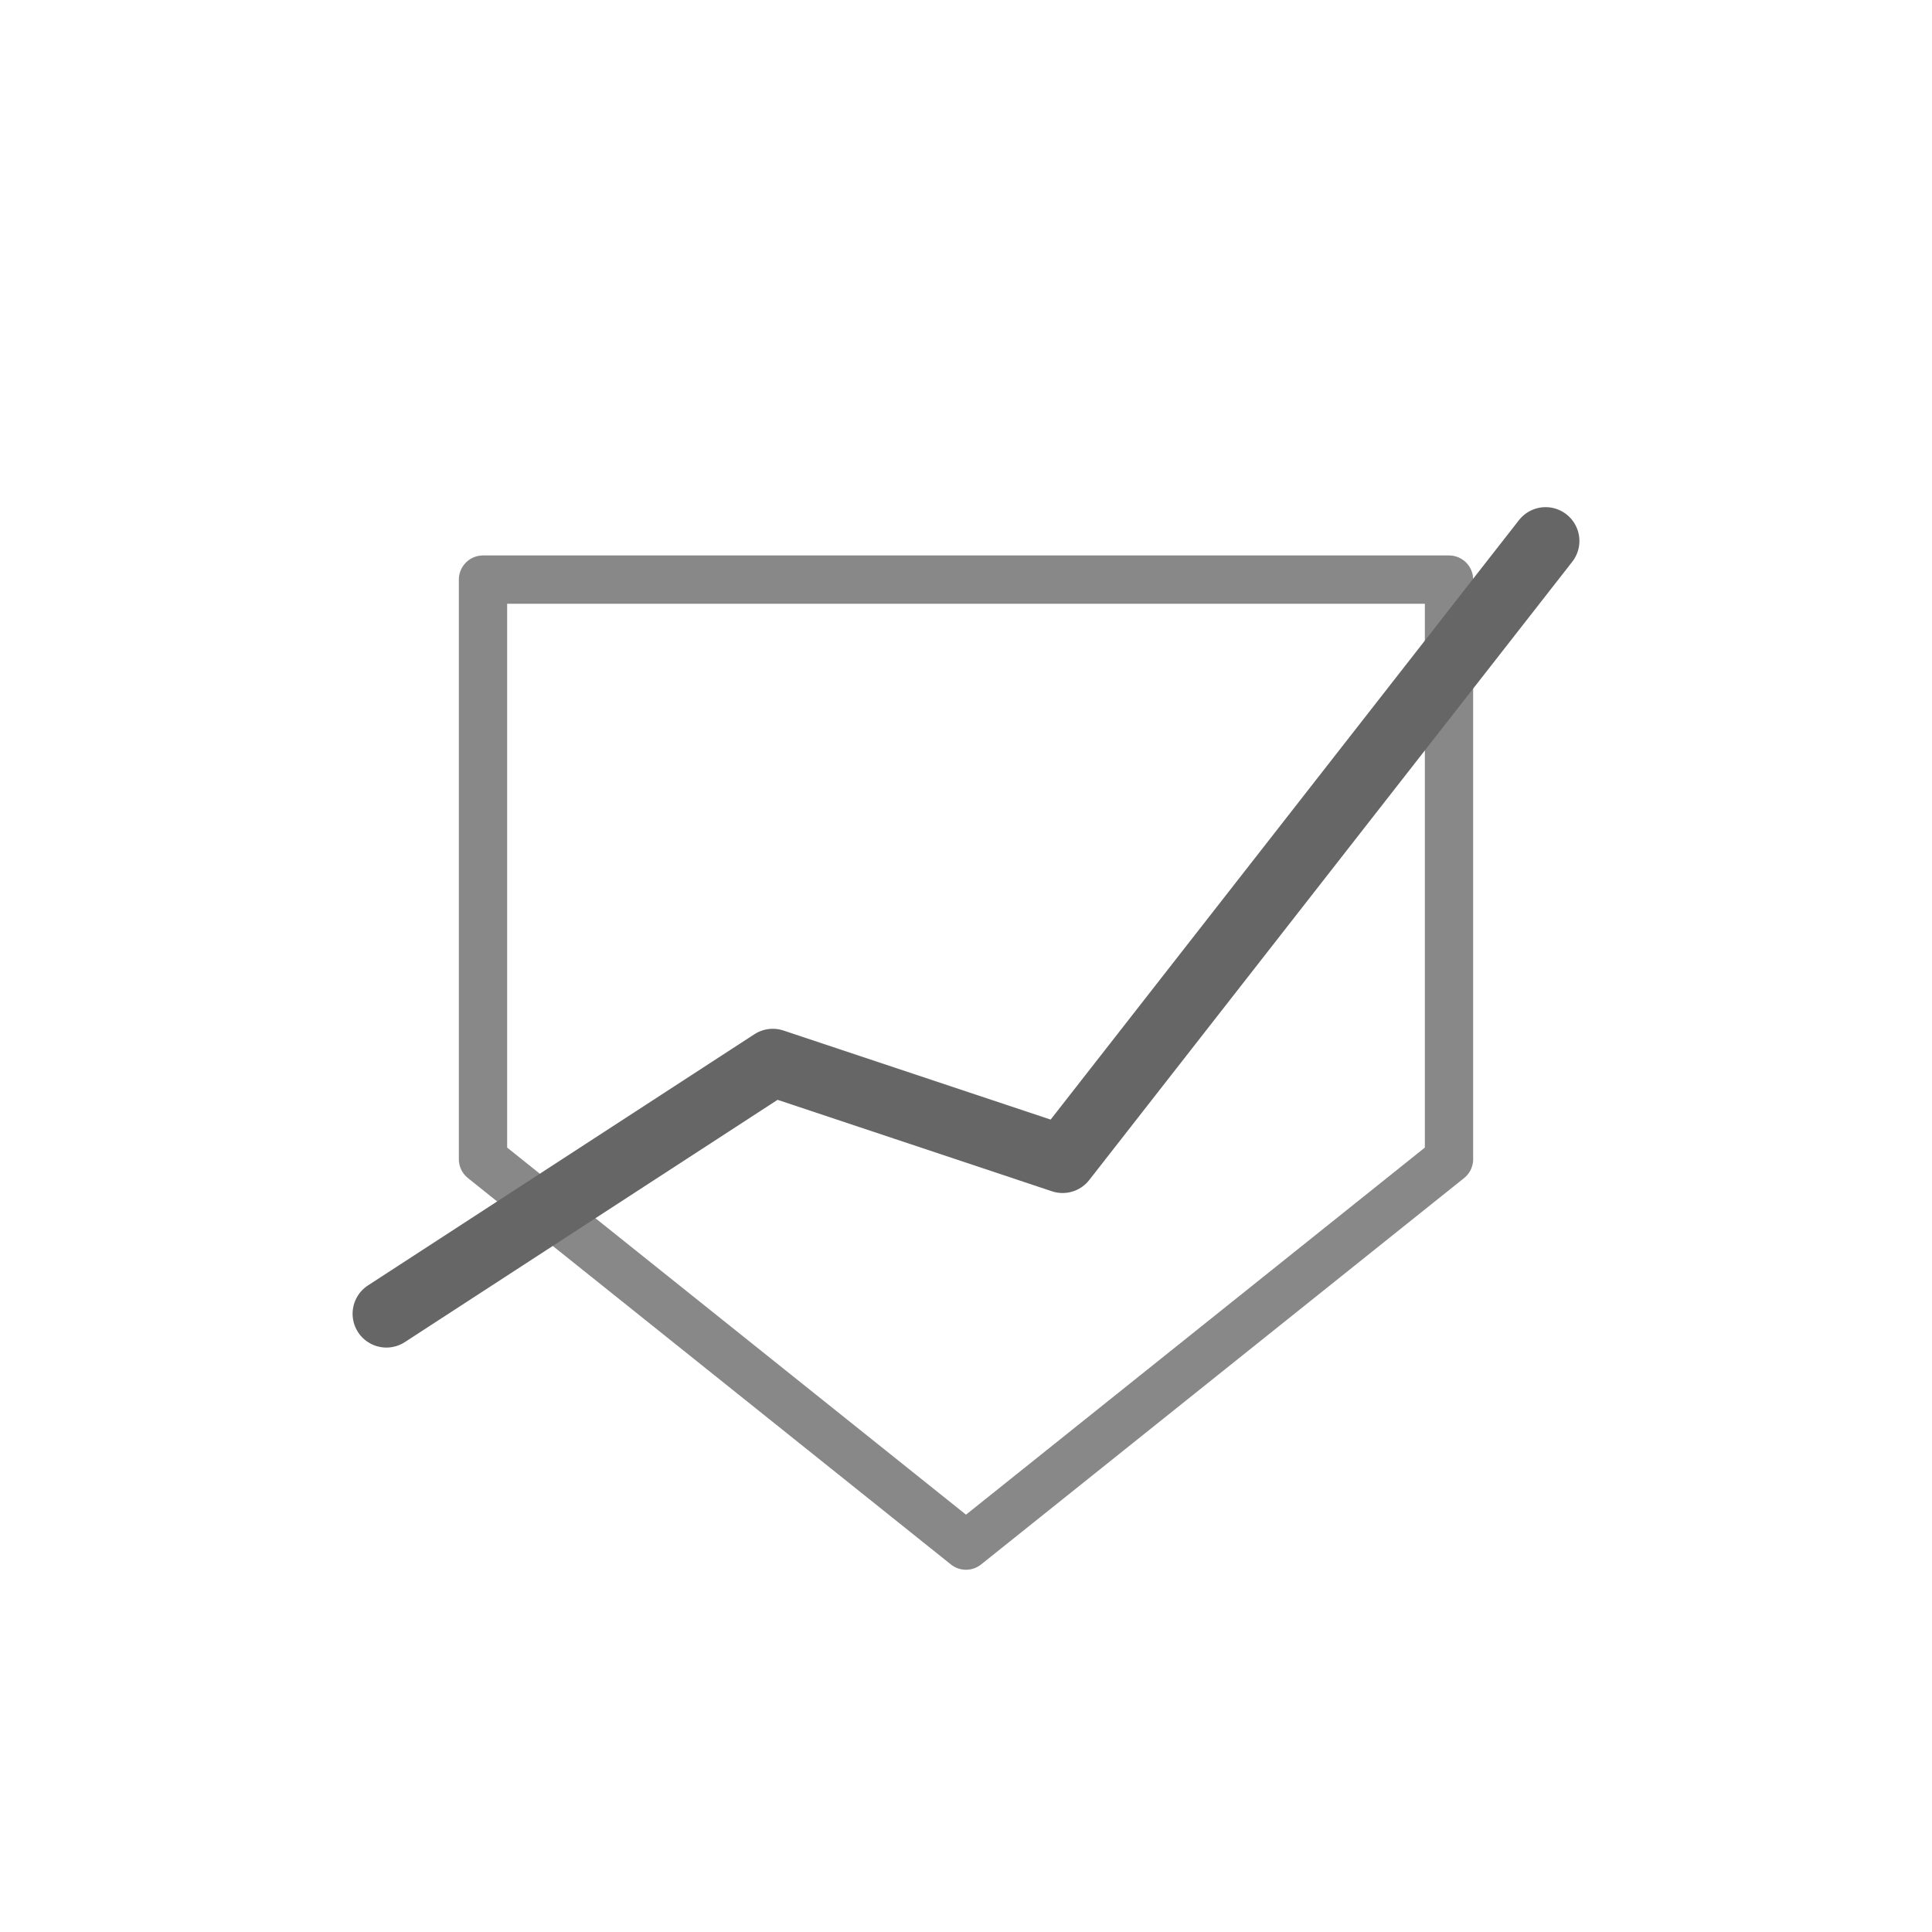
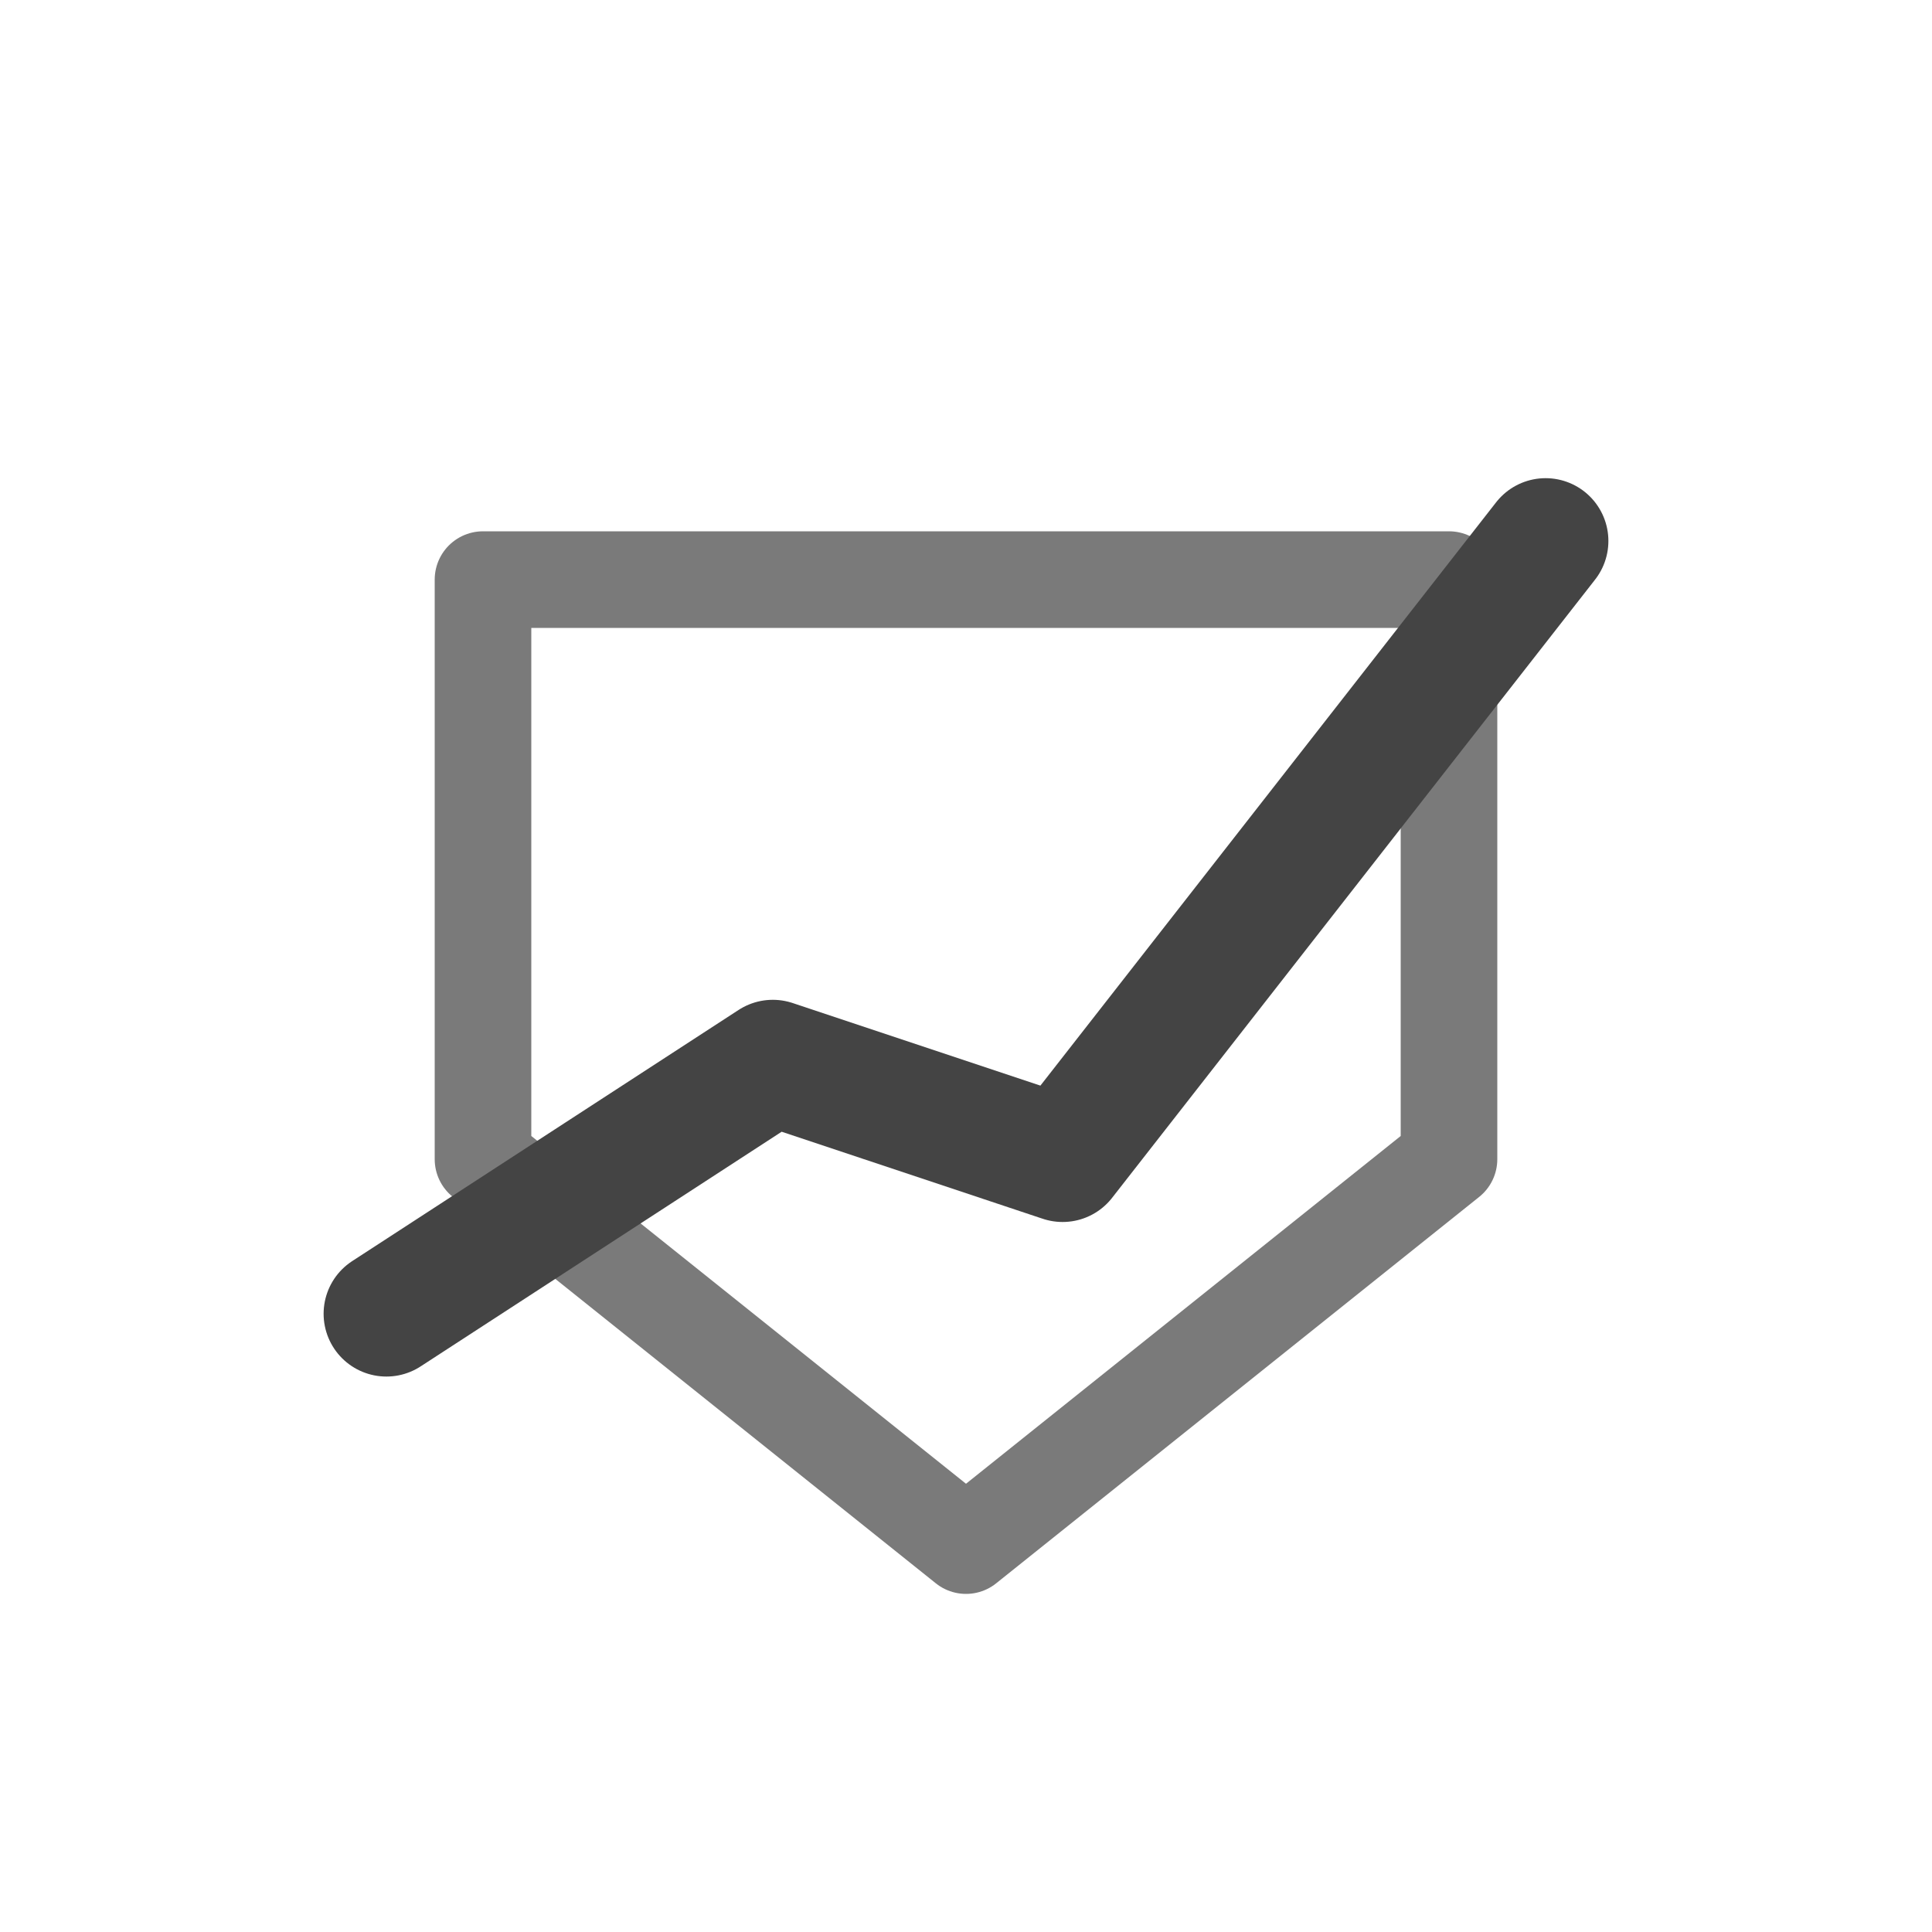
<svg xmlns="http://www.w3.org/2000/svg" viewBox="0 0 100 100" width="100%" height="100%">
  <rect width="100" height="100" fill="none" />
-   <path d="M 25,30 L 75,30 L 75,60 L 50,80 L 25,60 Z" fill="none" stroke="#888888" stroke-width="2.5" stroke-linejoin="round" />
-   <path d="M 20,68 L 40,55 L 55,60 L 80,28" fill="none" stroke="#666666" stroke-width="3.5" stroke-linecap="round" stroke-linejoin="round" />
+   <path d="M 25,30 L 75,30 L 75,60 L 50,80 L 25,60 Z" fill="none" stroke="#7a7a7a" stroke-width="5" stroke-linejoin="round" />
+   <path d="M 20,68 L 40,55 L 55,60 L 80,28" fill="none" stroke="#444444" stroke-width="6.5" stroke-linecap="round" stroke-linejoin="round" />
</svg>
